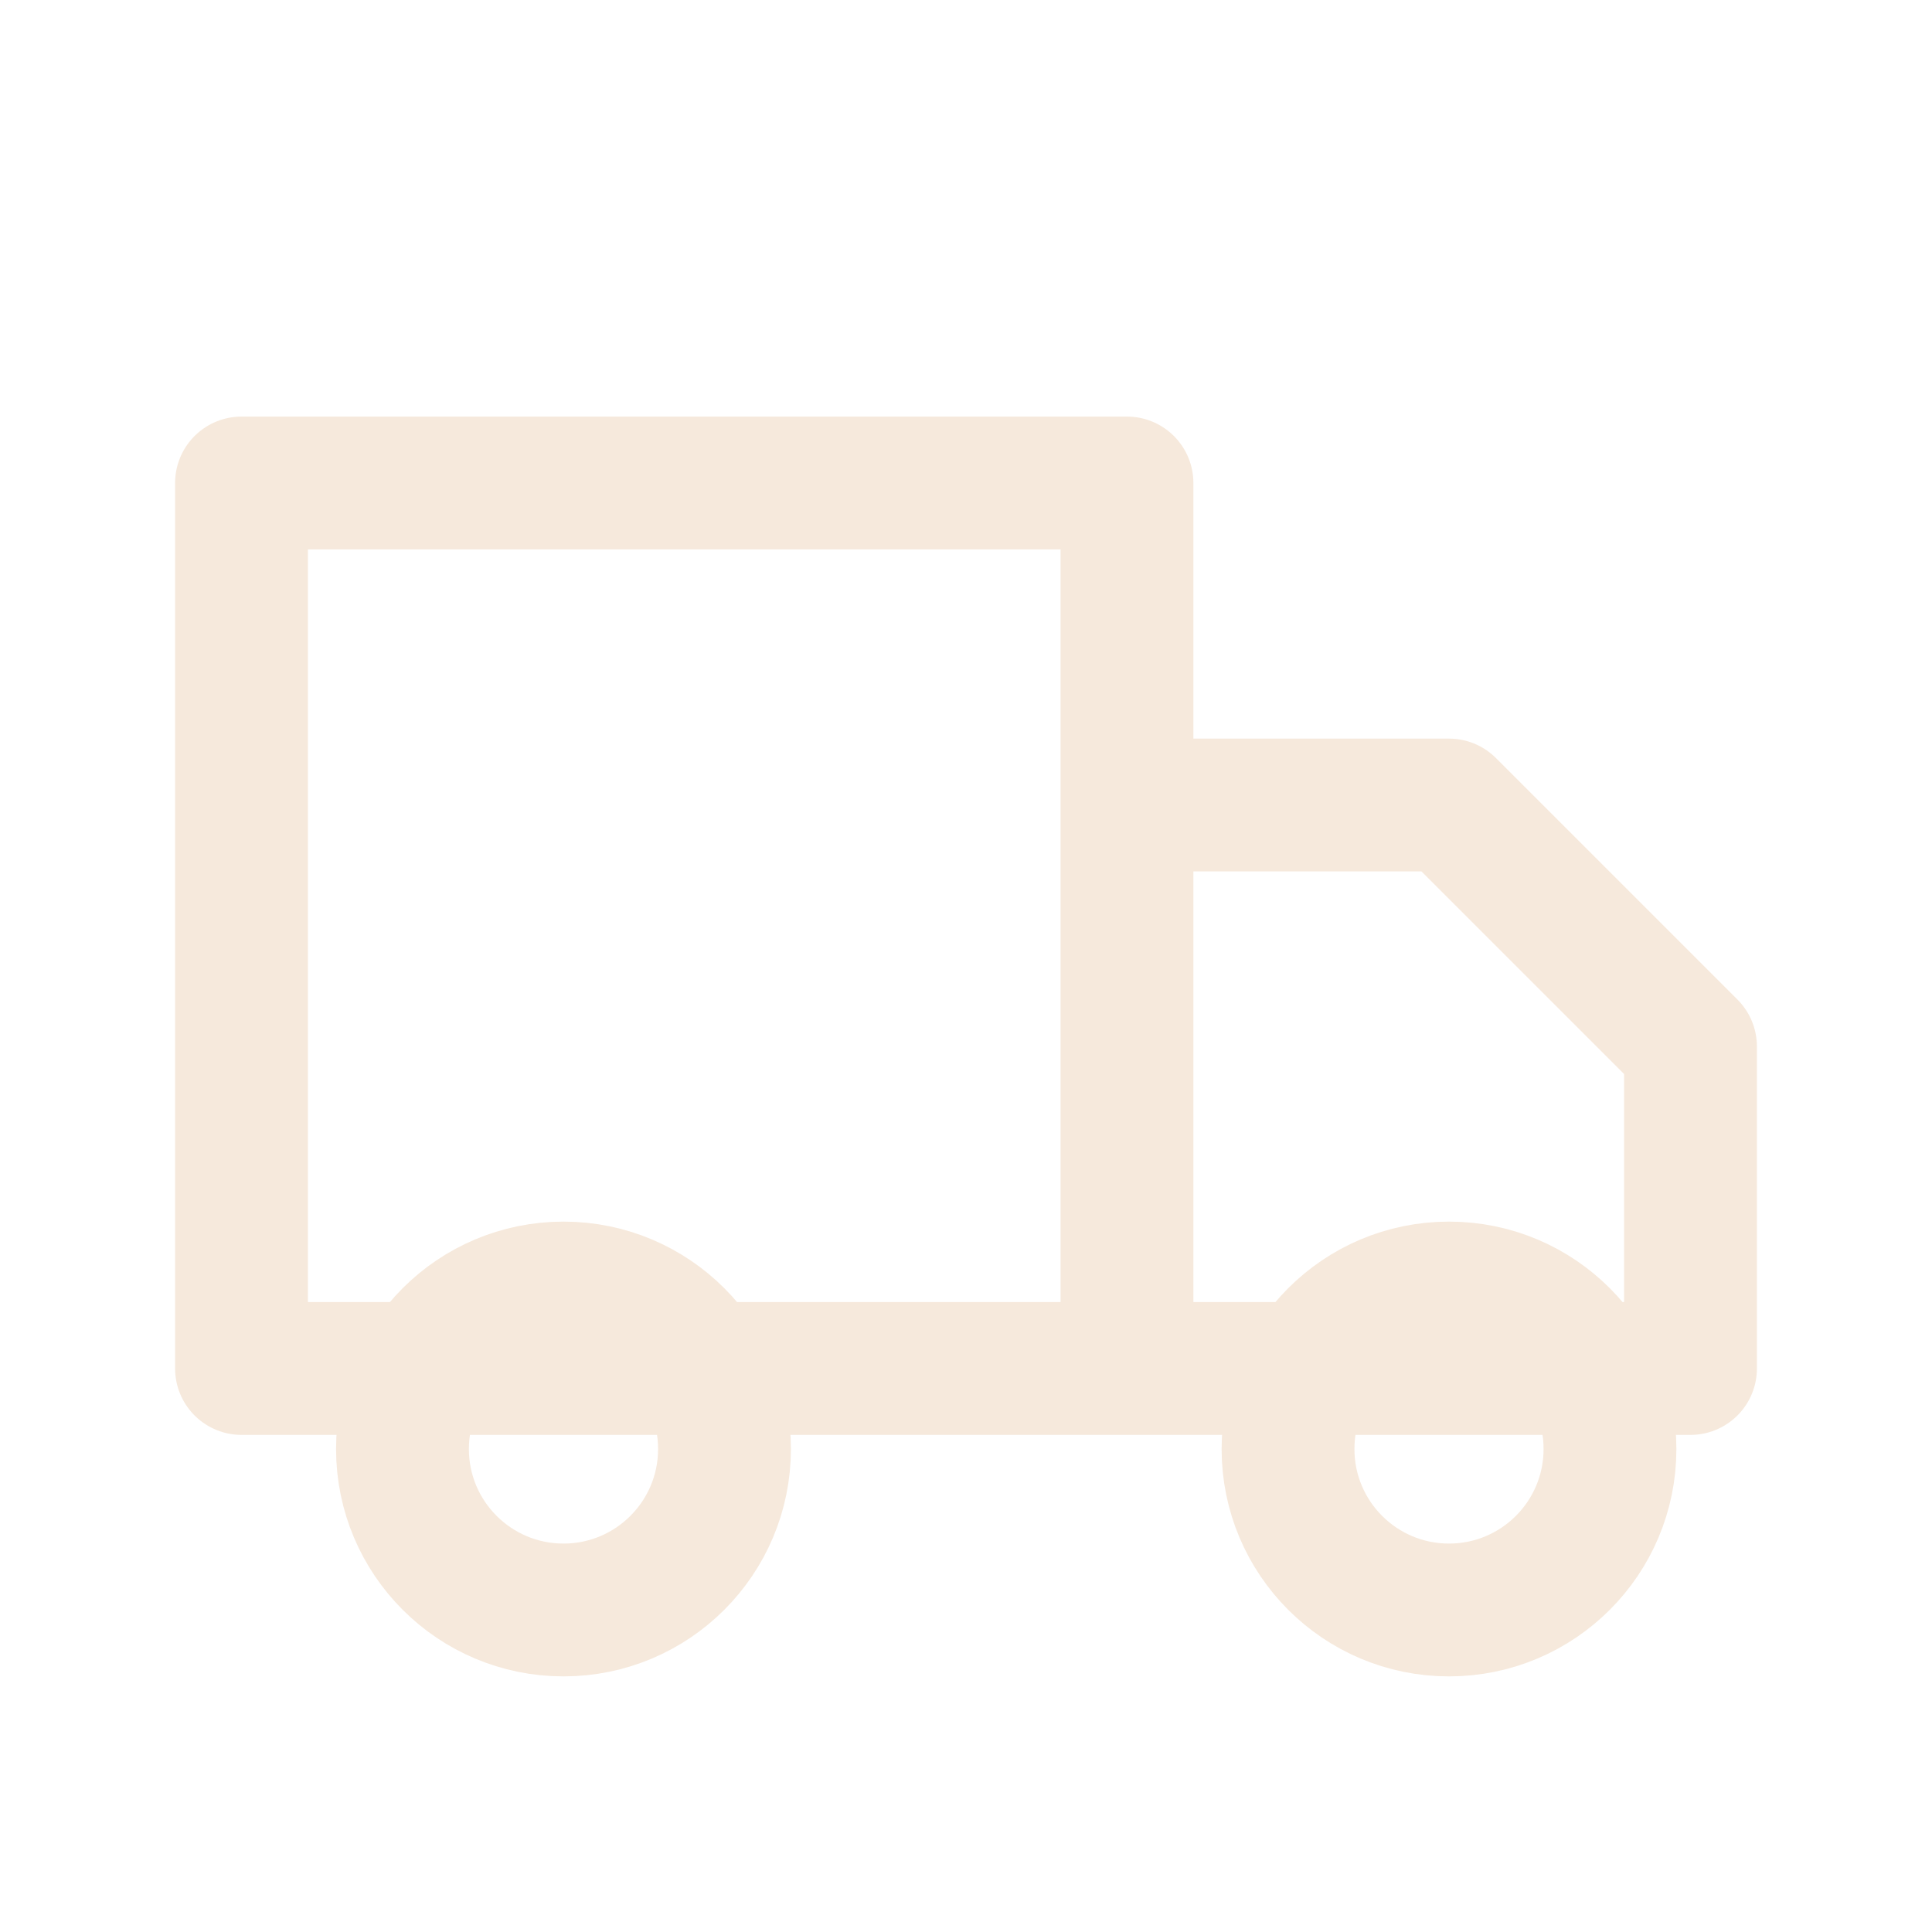
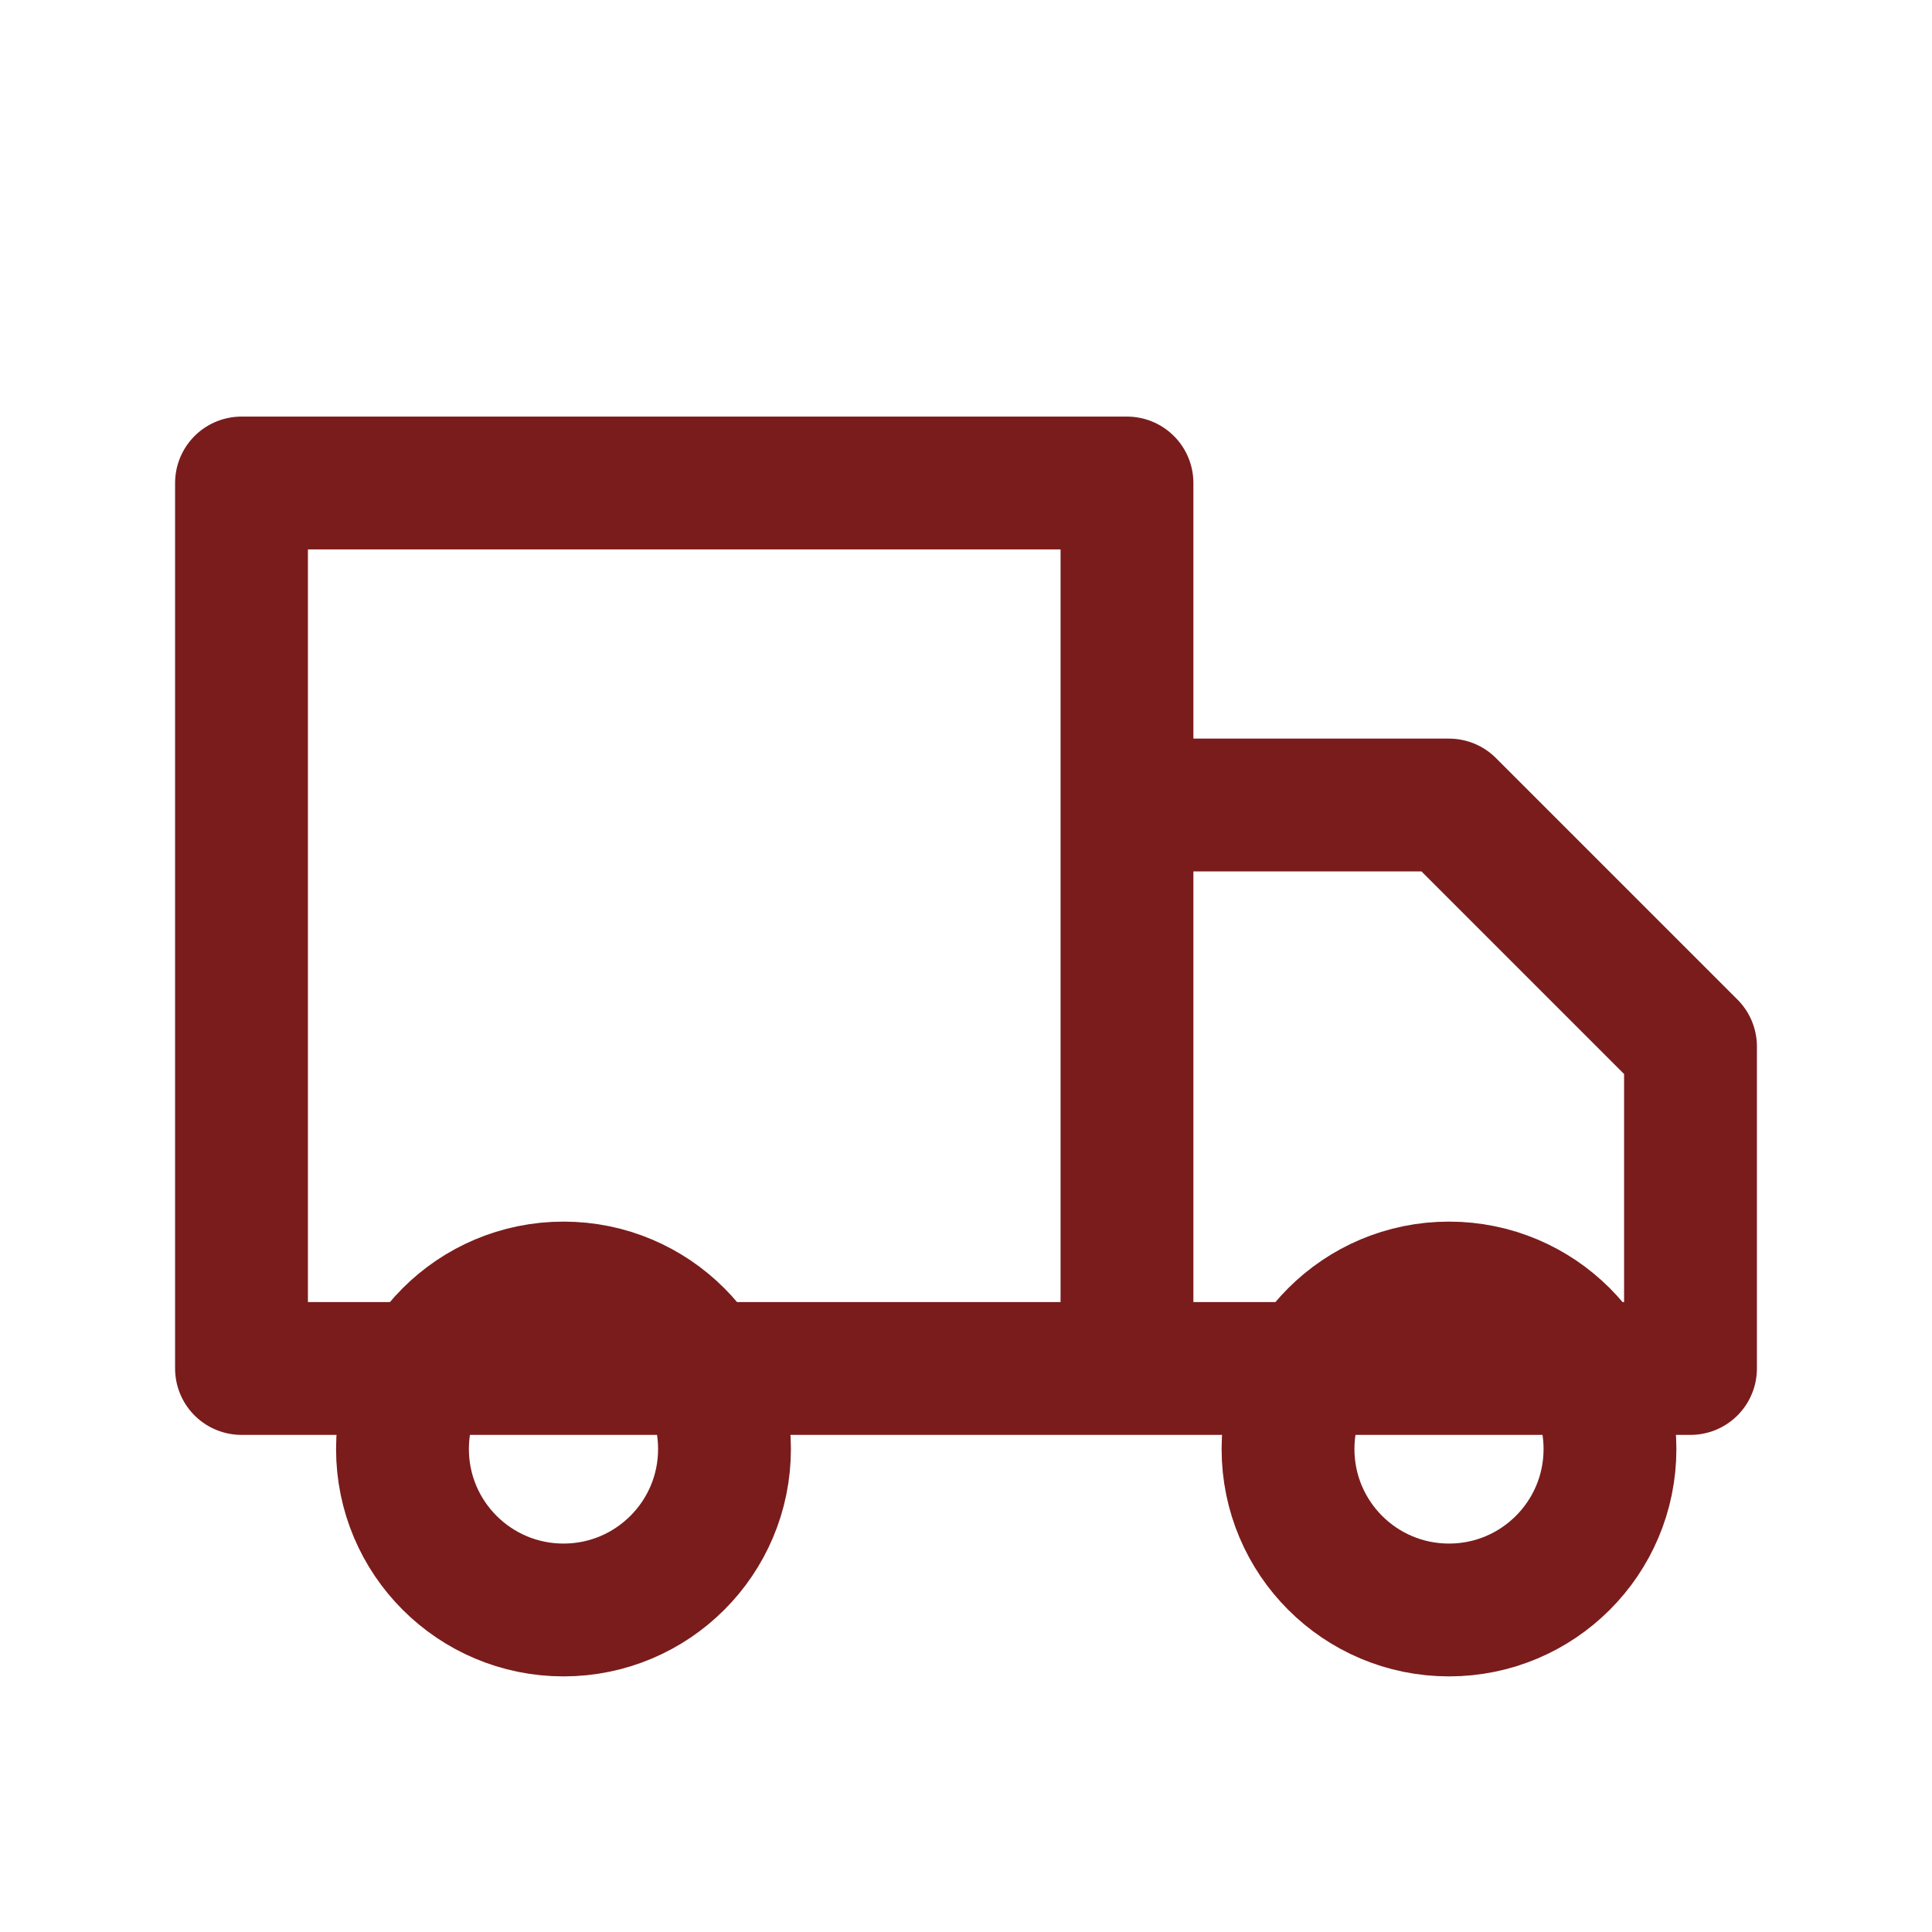
<svg xmlns="http://www.w3.org/2000/svg" preserveAspectRatio="none" overflow="visible" style="display: block;" width="28" height="28" viewBox="0 0 28 28" fill="none">
  <g id="Icon">
-     <path id="Vector" d="M16.333 11.667V7H3.5V19.833H16.333M16.333 11.667V19.833M16.333 11.667H21L24.5 15.167V19.833H16.333" stroke-width="1.925" stroke-linecap="round" stroke-linejoin="round" stroke="#F6E9DC" />
-     <path id="Vector_2" d="M10.5 21C10.5 22.289 9.455 23.333 8.167 23.333C6.878 23.333 5.833 22.289 5.833 21C5.833 19.711 6.878 18.667 8.167 18.667C9.455 18.667 10.5 19.711 10.5 21Z" stroke-width="1.925" stroke-linecap="round" stroke-linejoin="round" stroke="#F6E9DC" />
-     <path id="Vector_3" d="M23.333 21C23.333 22.289 22.289 23.333 21 23.333C19.711 23.333 18.667 22.289 18.667 21C18.667 19.711 19.711 18.667 21 18.667C22.289 18.667 23.333 19.711 23.333 21Z" stroke-width="1.925" stroke-linecap="round" stroke-linejoin="round" stroke="#F6E9DC" />
+     <path id="Vector" d="M16.333 11.667V7H3.5V19.833H16.333M16.333 11.667V19.833M16.333 11.667H21L24.5 15.167V19.833H16.333" stroke-width="1.925" stroke-linecap="round" stroke-linejoin="round" stroke="#7A1C1C" />
+     <path id="Vector_2" d="M10.5 21C10.5 22.289 9.455 23.333 8.167 23.333C6.878 23.333 5.833 22.289 5.833 21C5.833 19.711 6.878 18.667 8.167 18.667C9.455 18.667 10.5 19.711 10.5 21Z" stroke-width="1.925" stroke-linecap="round" stroke-linejoin="round" stroke="#7A1C1C" />
+     <path id="Vector_3" d="M23.333 21C23.333 22.289 22.289 23.333 21 23.333C19.711 23.333 18.667 22.289 18.667 21C18.667 19.711 19.711 18.667 21 18.667C22.289 18.667 23.333 19.711 23.333 21Z" stroke-width="1.925" stroke-linecap="round" stroke-linejoin="round" stroke="#7A1C1C" />
  </g>
</svg>
